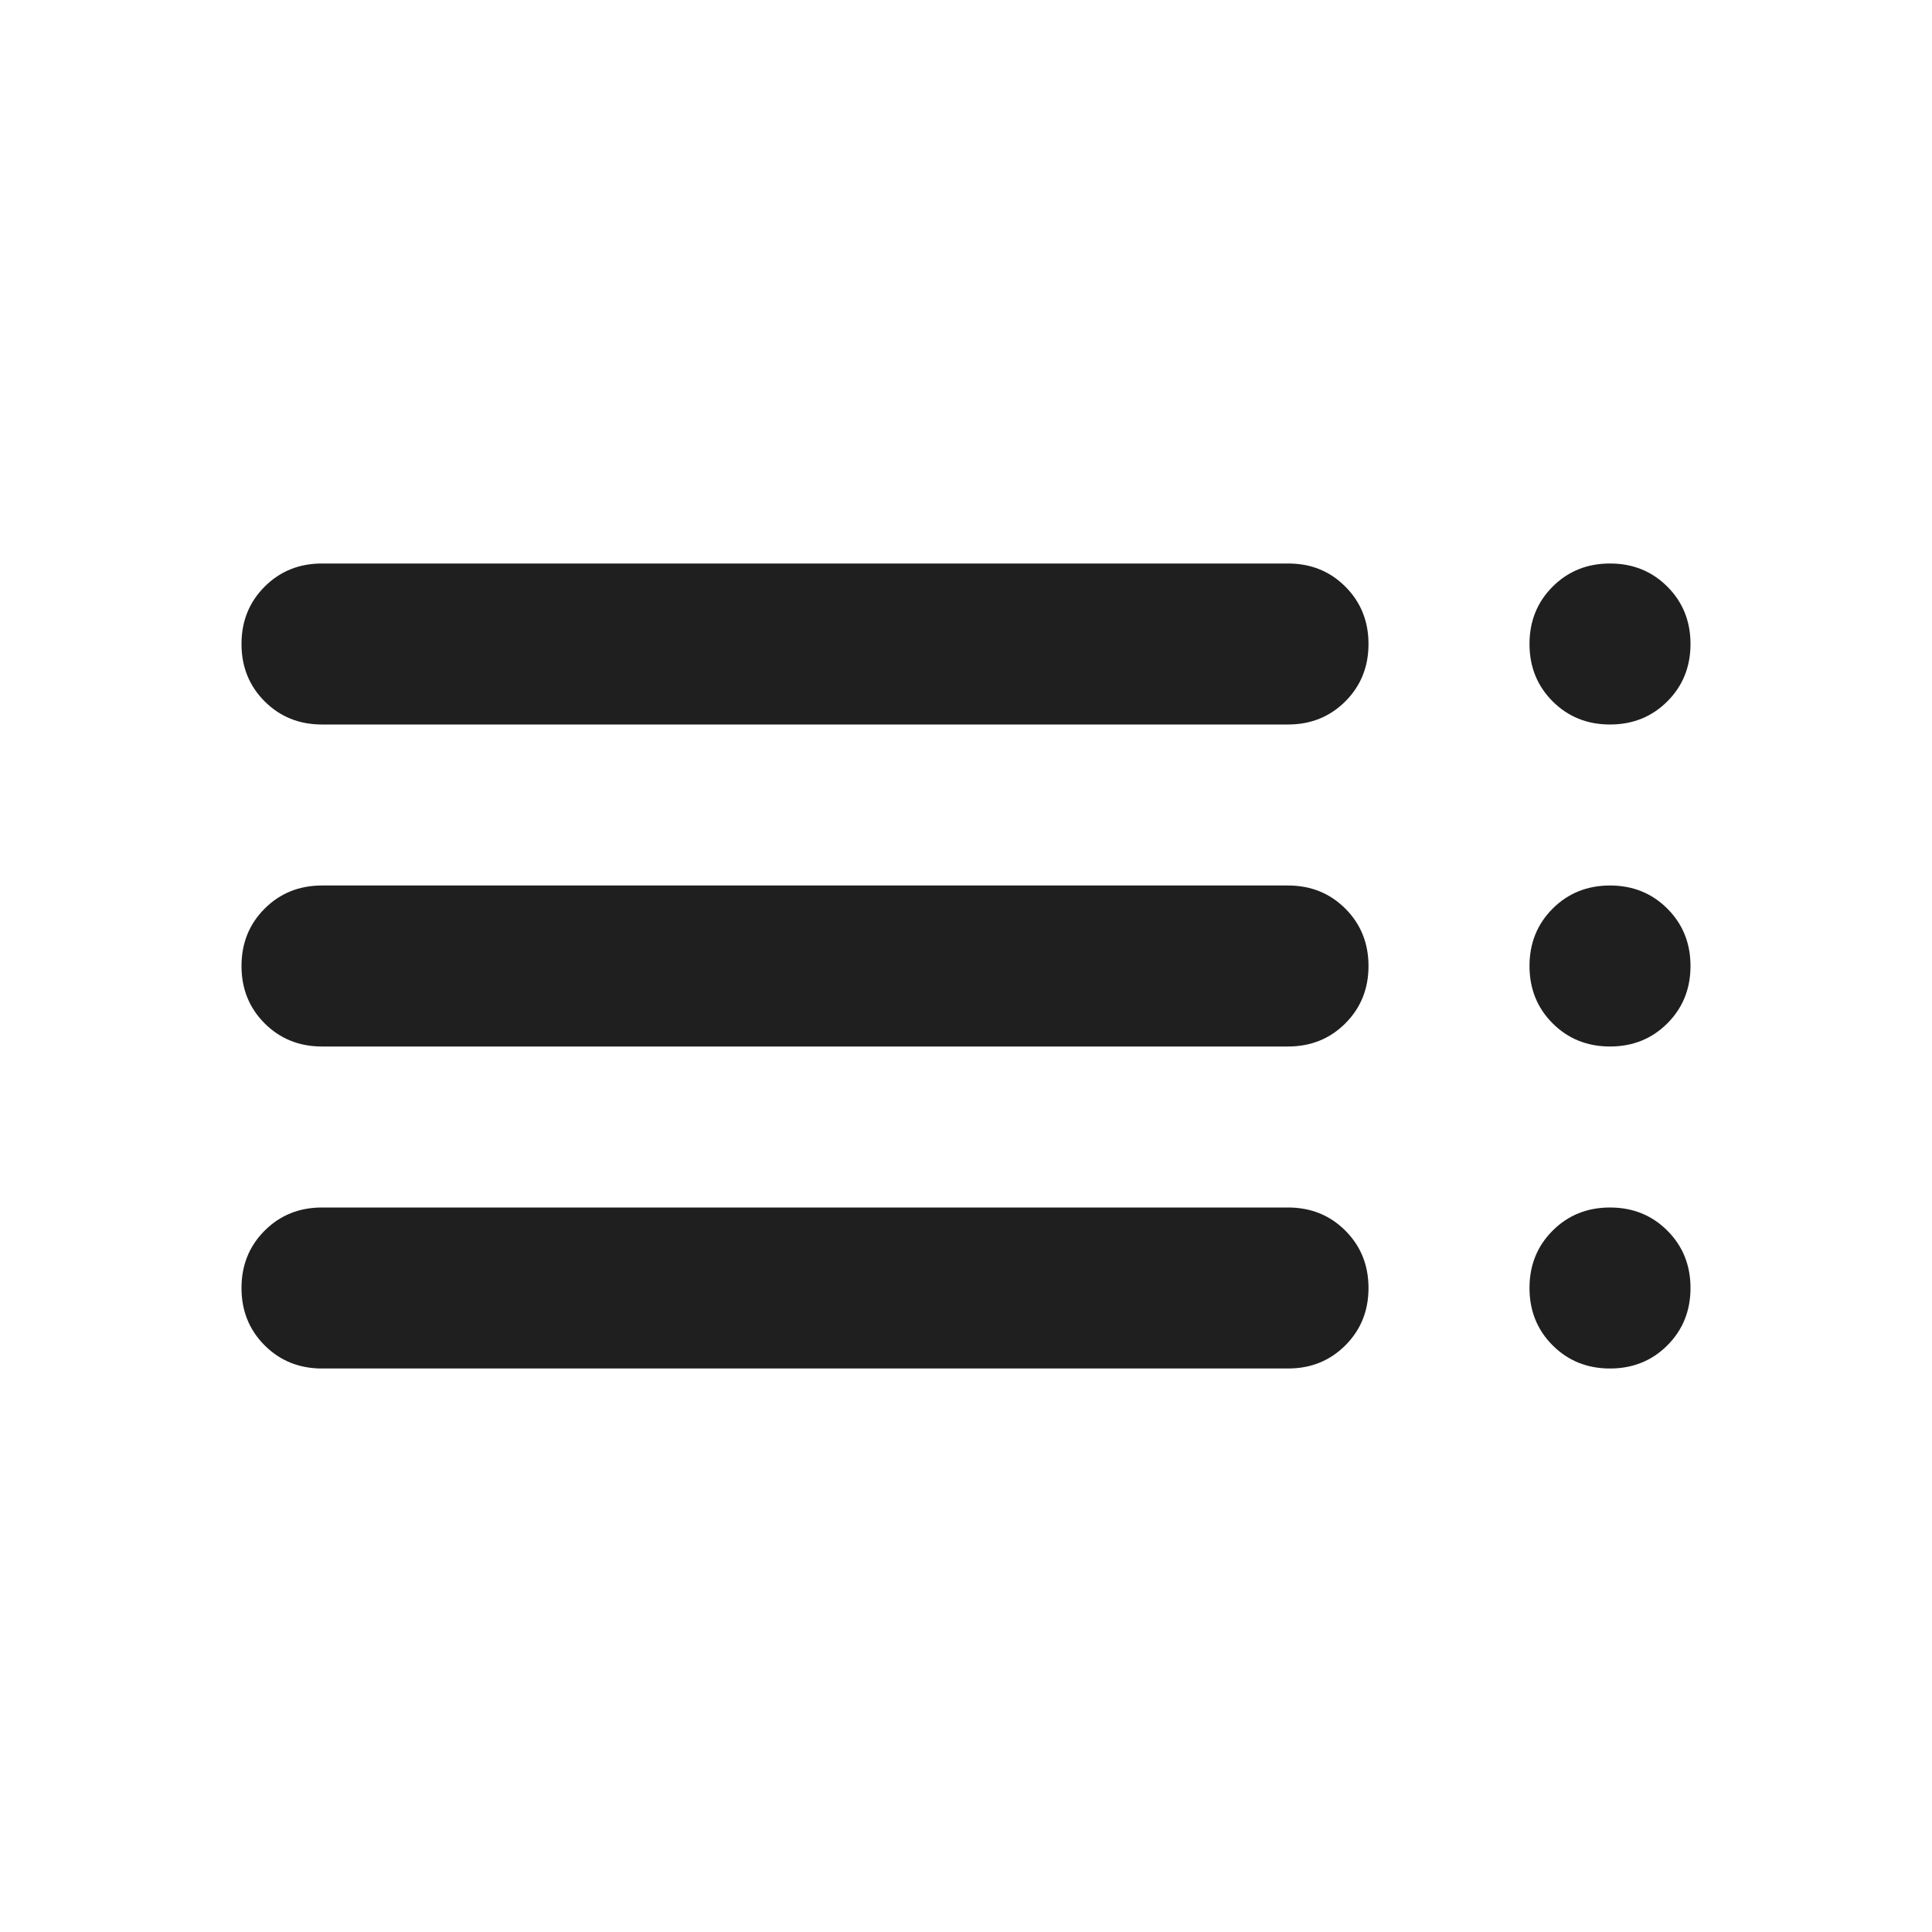
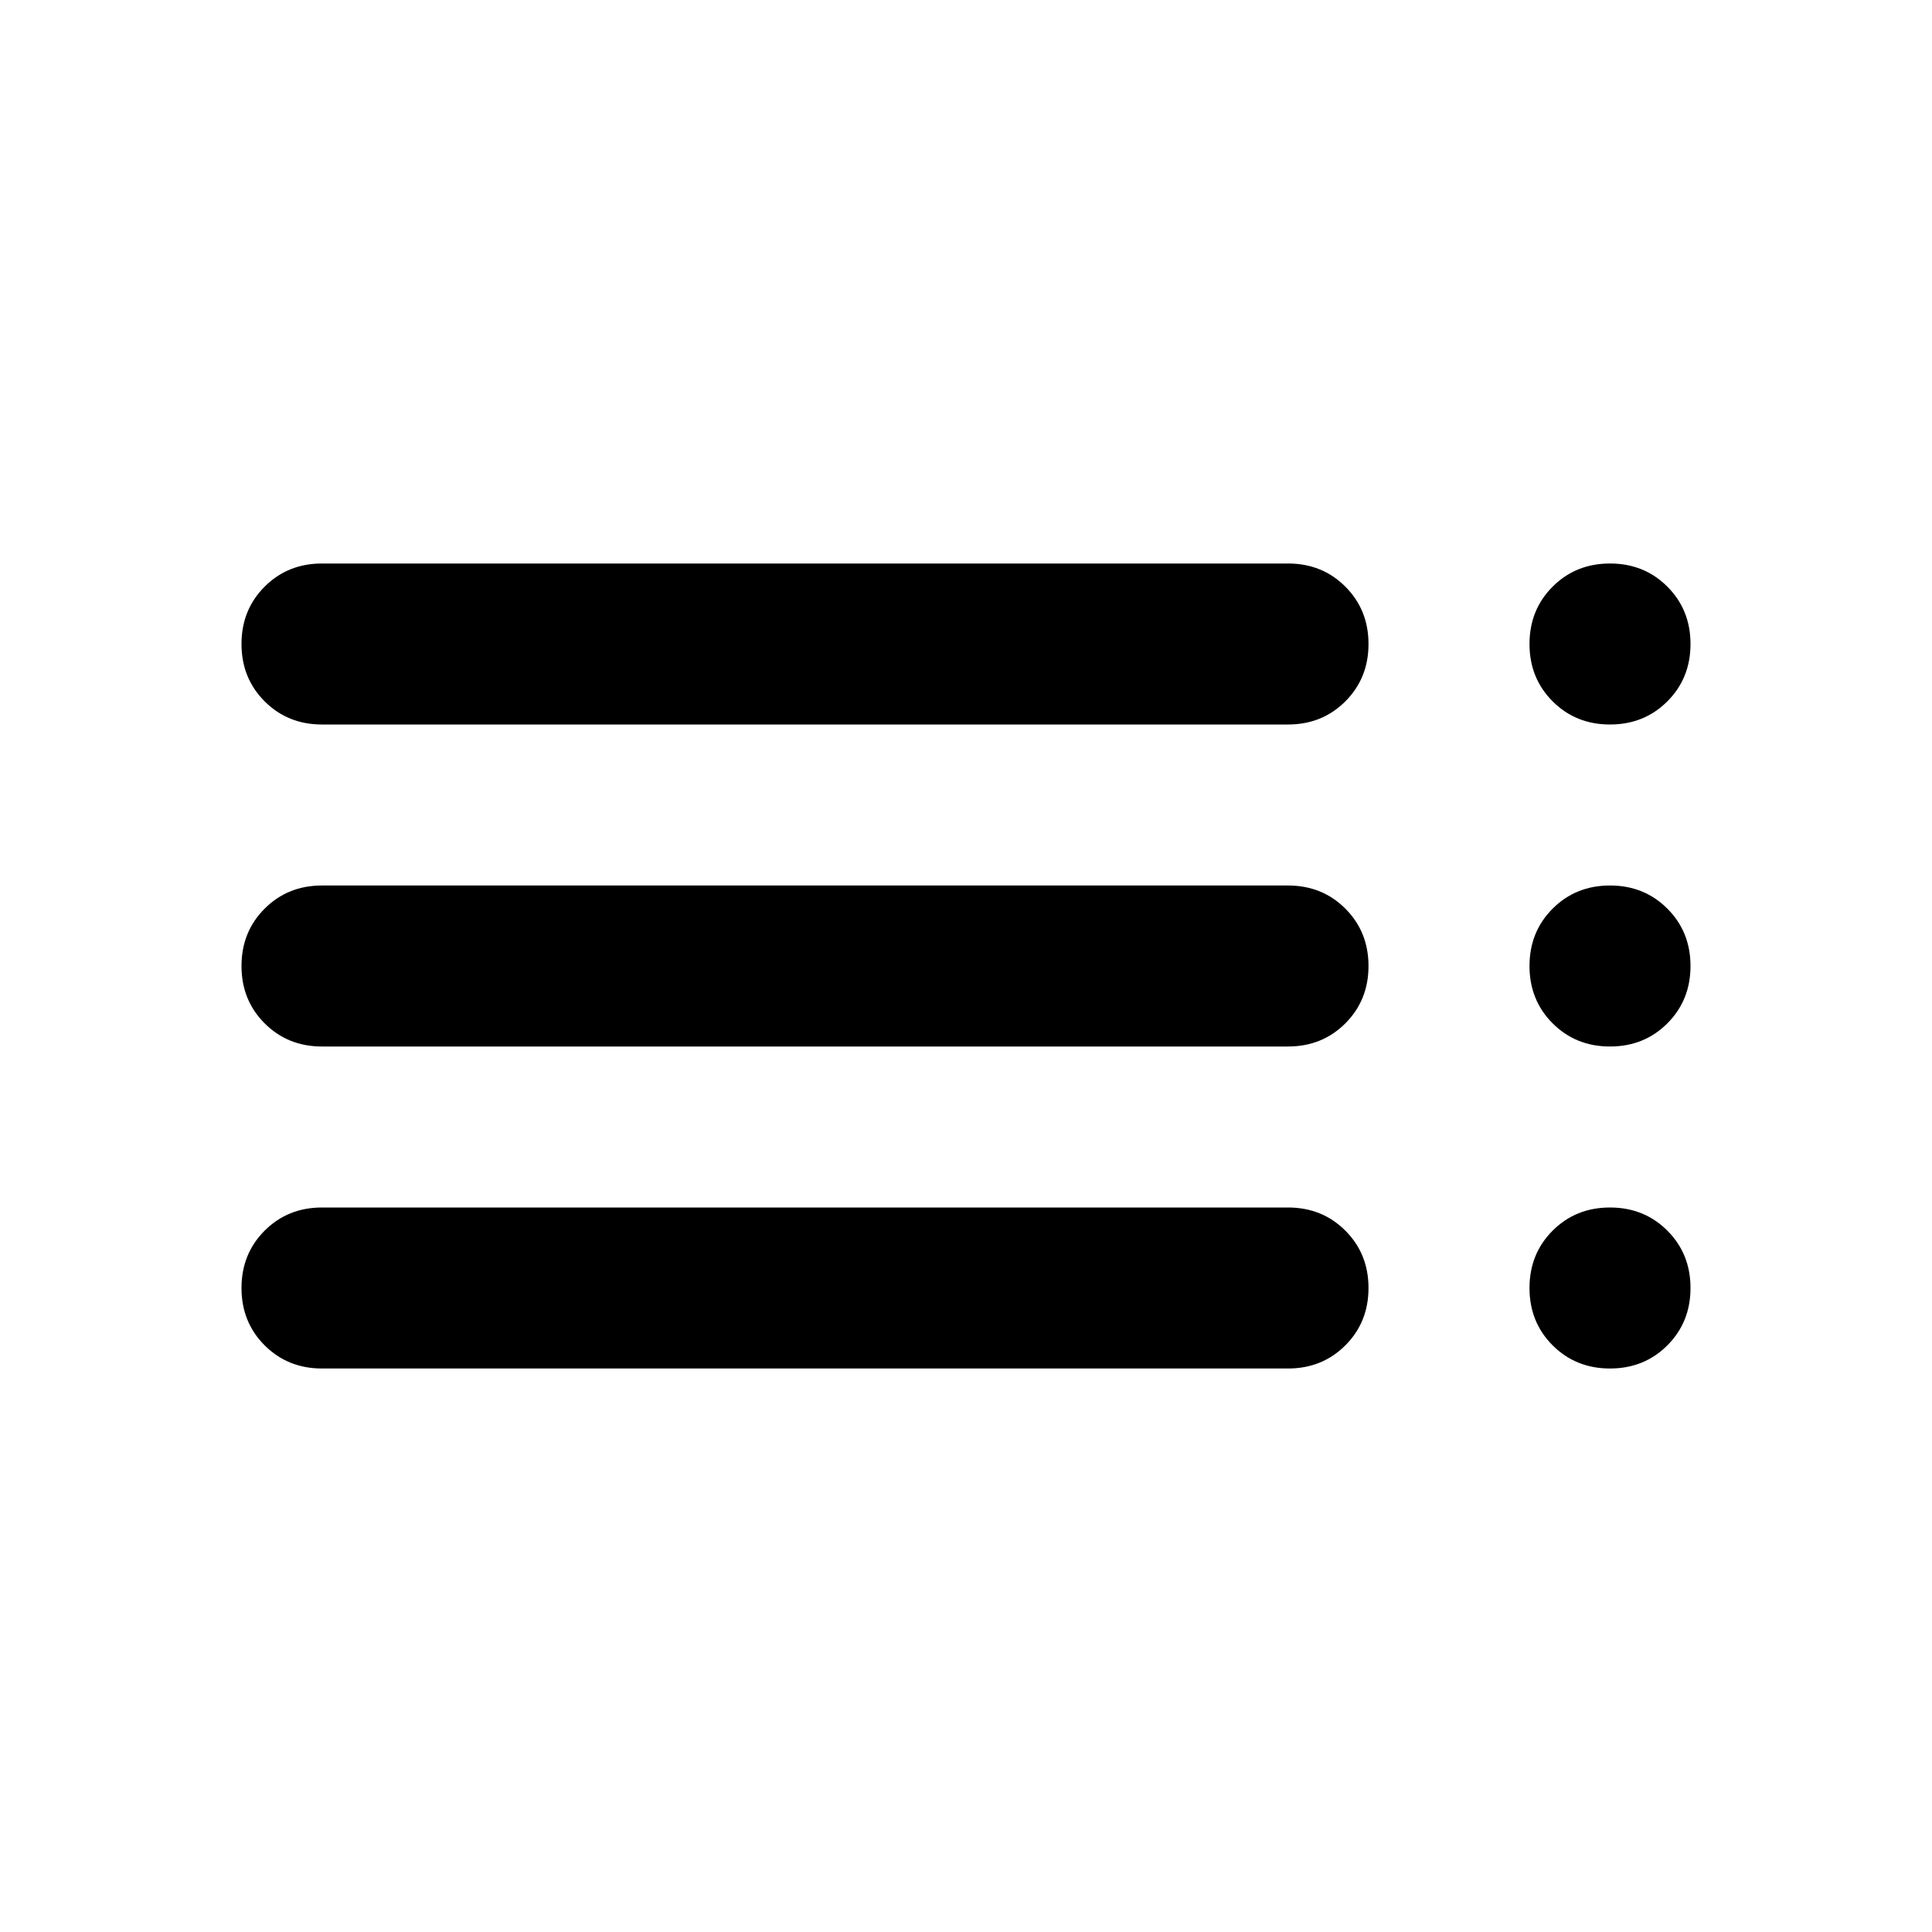
- <svg xmlns="http://www.w3.org/2000/svg" height="24px" viewBox="0 -960 960 960" width="24px" fill="#1f1f1f">
+ <svg xmlns="http://www.w3.org/2000/svg" height="24" viewBox="0 -960 960 960" width="24">
  <path d="M160-280q-17 0-28.5-11.5T120-320q0-17 11.5-28.5T160-360h480q17 0 28.5 11.5T680-320q0 17-11.5 28.5T640-280H160Zm0-160q-17 0-28.5-11.5T120-480q0-17 11.5-28.5T160-520h480q17 0 28.5 11.5T680-480q0 17-11.5 28.5T640-440H160Zm0-160q-17 0-28.5-11.5T120-640q0-17 11.5-28.5T160-680h480q17 0 28.5 11.5T680-640q0 17-11.5 28.5T640-600H160Zm640 320q-17 0-28.5-11.5T760-320q0-17 11.5-28.5T800-360q17 0 28.5 11.5T840-320q0 17-11.5 28.5T800-280Zm0-160q-17 0-28.5-11.5T760-480q0-17 11.5-28.5T800-520q17 0 28.5 11.5T840-480q0 17-11.5 28.5T800-440Zm0-160q-17 0-28.5-11.5T760-640q0-17 11.5-28.5T800-680q17 0 28.5 11.5T840-640q0 17-11.5 28.5T800-600Z" />
</svg>
